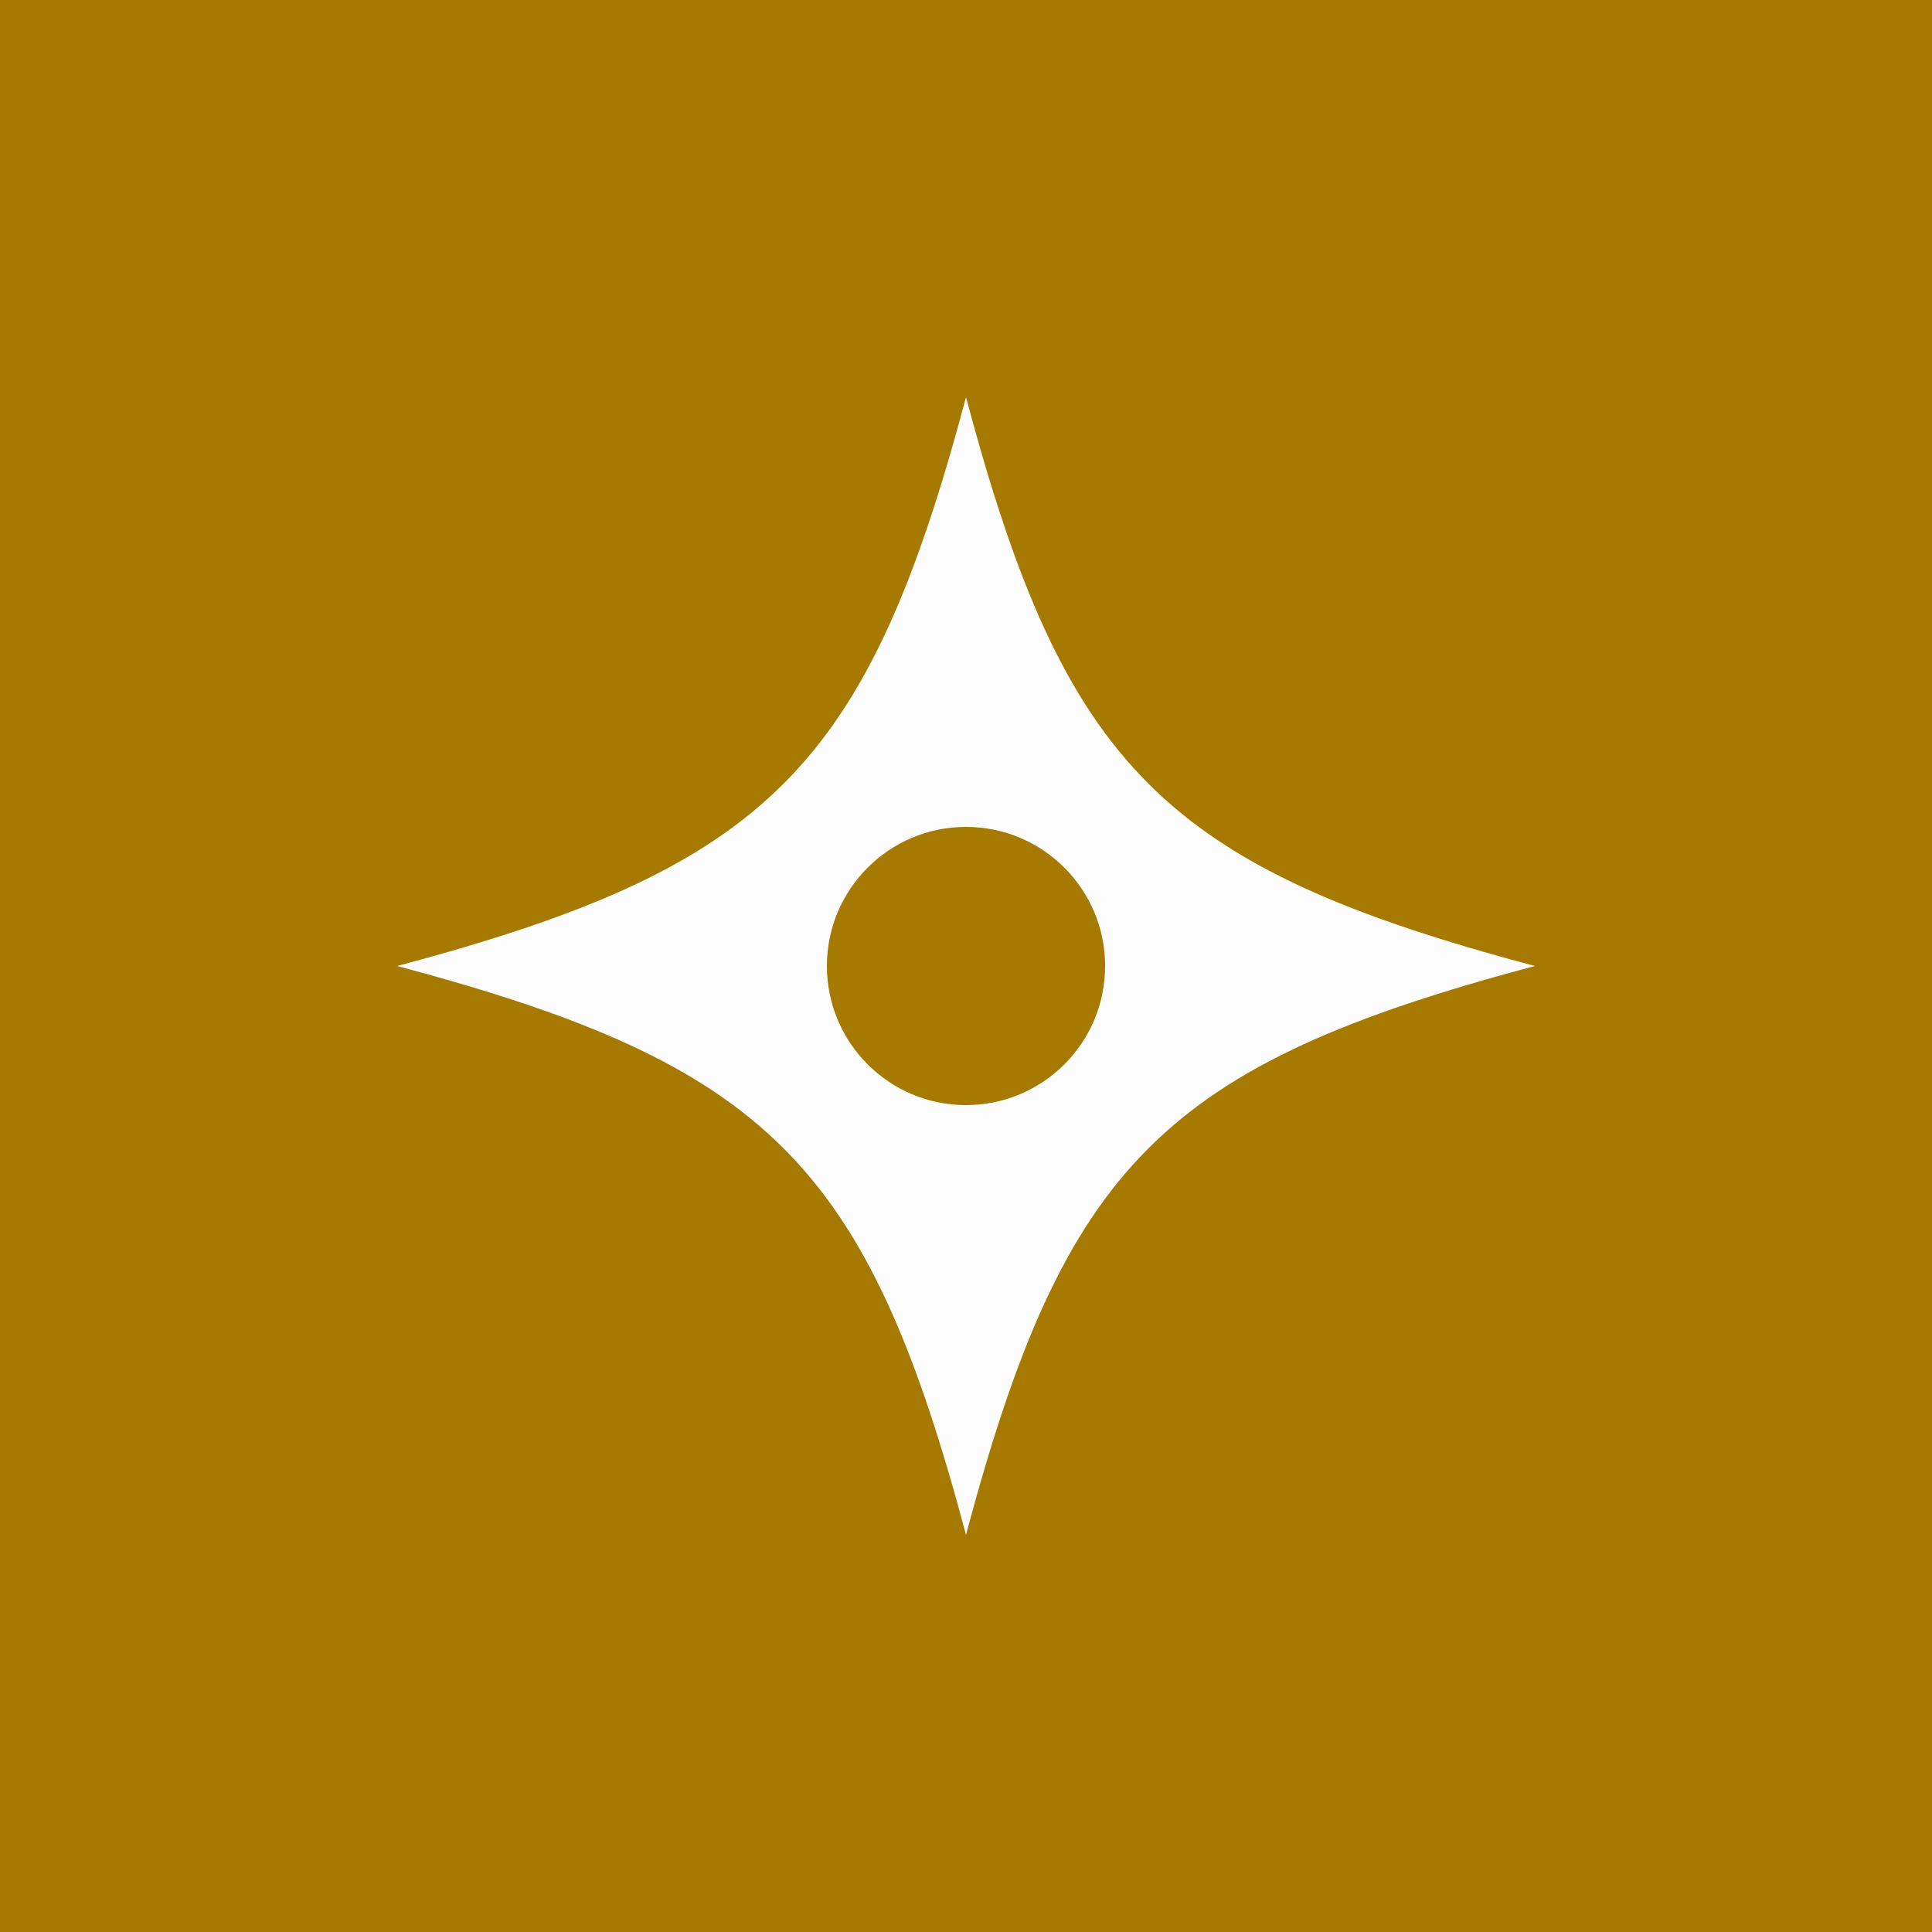
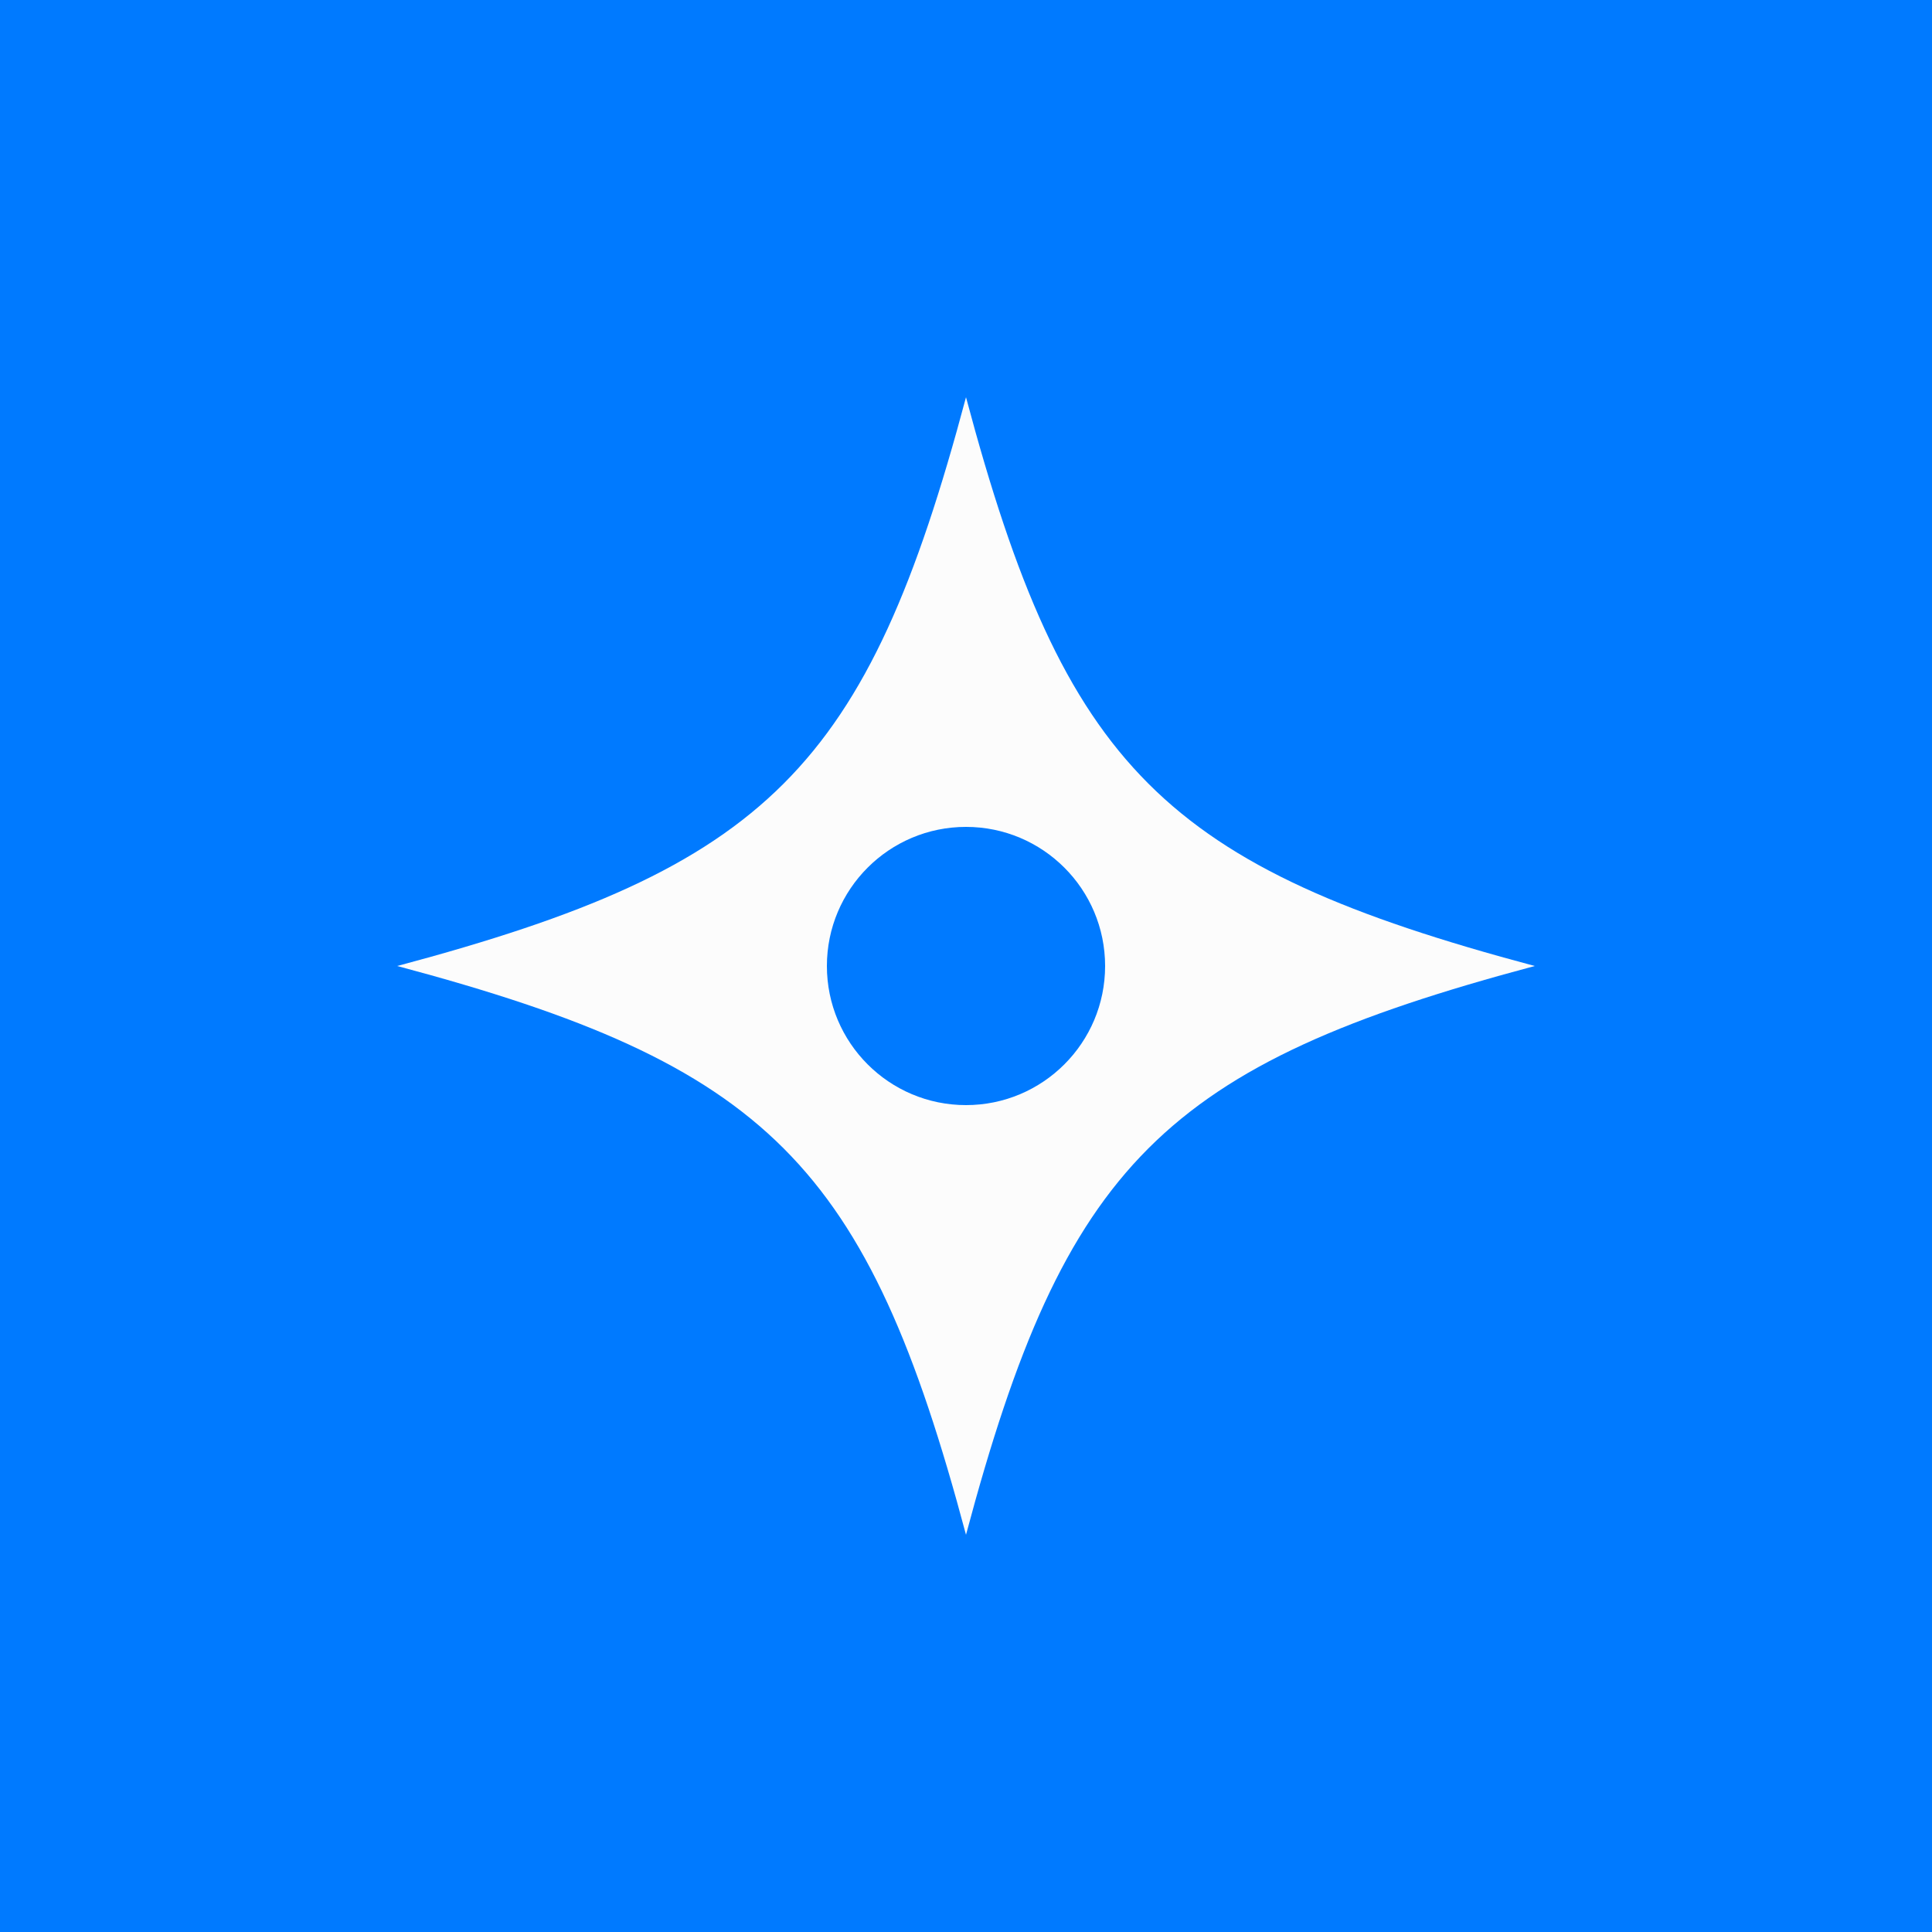
<svg xmlns="http://www.w3.org/2000/svg" viewBox="0 0 100 100" width="512" height="512" aria-hidden="true">
  <defs>
    <linearGradient id="explooro-sparkle-gold-mask" x1="0%" y1="0%" x2="100%" y2="100%">
      <stop offset="0%" stop-color="#fcfcfc" />
      <stop offset="45%" stop-color="#fcfcfc" />
      <stop offset="100%" stop-color="#fcfcfc" />
    </linearGradient>
  </defs>
-   <rect width="100" height="100" fill="#a67900" />
+   <rect width="100" height="100" fill="#007aff" />
  <g transform="translate(50 50) scale(0.8) translate(-50 -50)">
    <path d="M50,4 C58,34 66,42 96,50 C66,58 58,66 50,96 C42,66 34,58 4,50 C34,42 42,34 50,4 Z" fill="url(#explooro-sparkle-gold-mask)" transform="translate(50 50) scale(0.8) translate(-50 -50)" />
-     <circle cx="50" cy="50" r="9" fill="#a67900" />
+     <circle cx="50" cy="50" r="9" fill="#007aff" />
  </g>
</svg>
